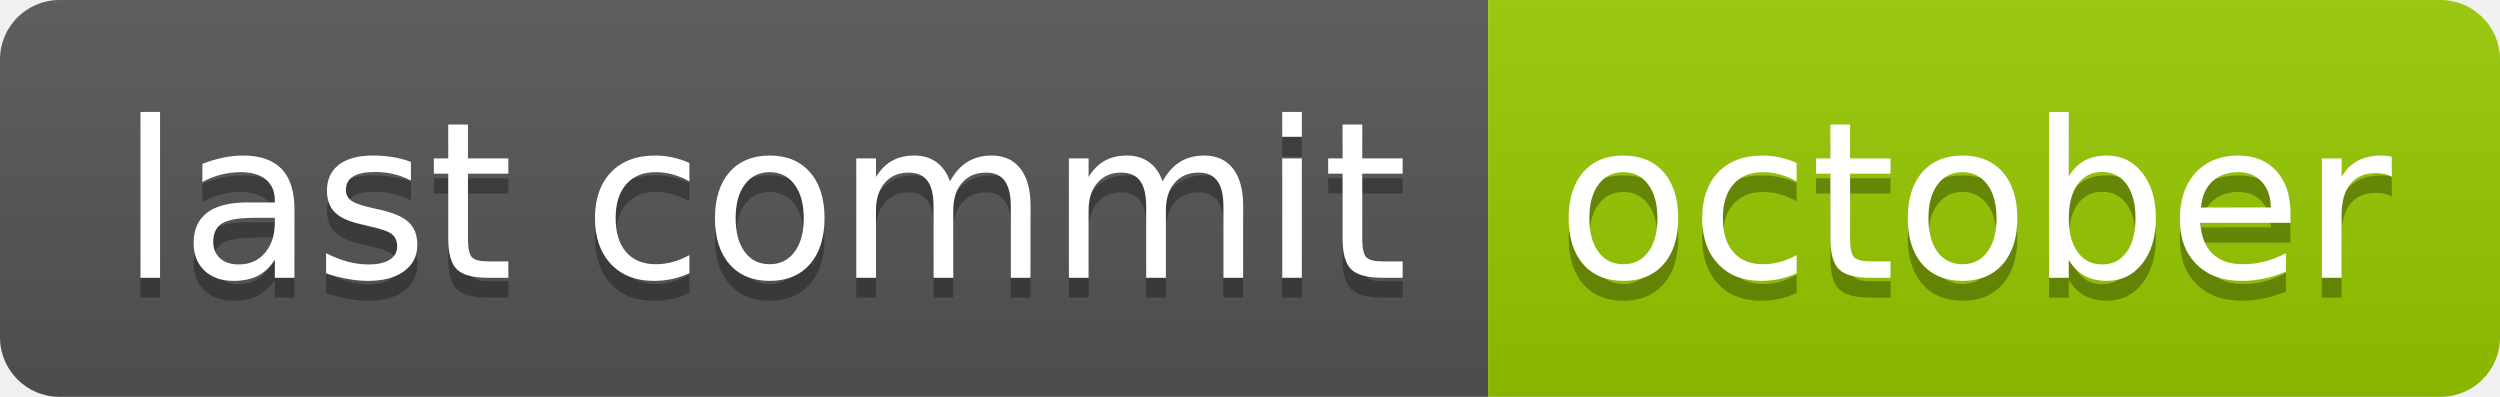
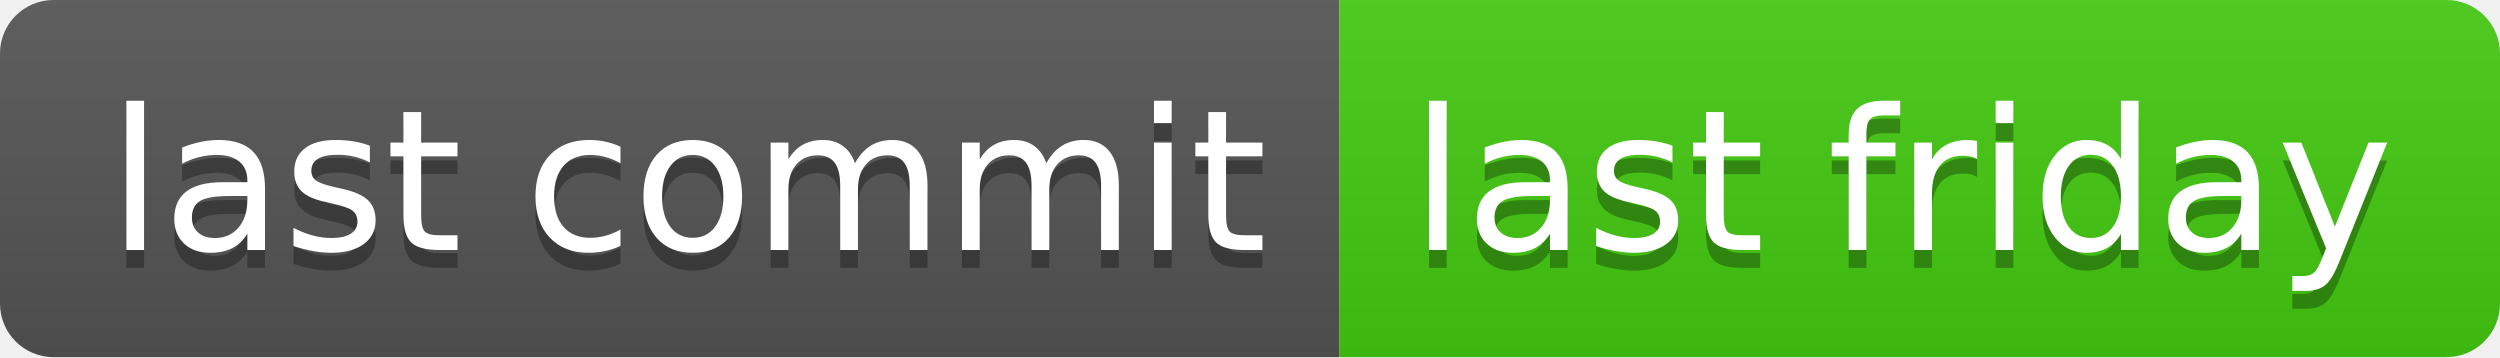
- <svg xmlns="http://www.w3.org/2000/svg" width="126" height="20">
+ <svg xmlns="http://www.w3.org/2000/svg" width="140" height="20">
  <linearGradient id="b" x2="0" y2="100%">
    <stop offset="0" stop-color="#bbb" stop-opacity=".1" />
    <stop offset="1" stop-opacity=".1" />
  </linearGradient>
  <clipPath id="a">
-     <rect width="126" height="20" rx="3" fill="#fff" />
+     <rect width="140" height="20" rx="3" fill="#fff" />
  </clipPath>
  <g clip-path="url(#a)">
    <path fill="#555" d="M0 0h75v20H0z" />
-     <path fill="#97CA00" d="M75 0h51v20H75z" />
-     <path fill="url(#b)" d="M0 0h126v20H0z" />
+     <path fill="#4c1" d="M75 0h65v20H75z" />
+     <path fill="url(#b)" d="M0 0h140v20H0z" />
  </g>
  <g fill="#fff" text-anchor="middle" font-family="DejaVu Sans,Verdana,Geneva,sans-serif" font-size="110">
    <text x="385" y="150" fill="#010101" fill-opacity=".3" transform="scale(.1)" textLength="650">last commit</text>
    <text x="385" y="140" transform="scale(.1)" textLength="650">last commit</text>
-     <text x="995" y="150" fill="#010101" fill-opacity=".3" transform="scale(.1)" textLength="410">october</text>
-     <text x="995" y="140" transform="scale(.1)" textLength="410">october</text>
+     <text x="1065" y="150" fill="#010101" fill-opacity=".3" transform="scale(.1)" textLength="550">last friday</text>
+     <text x="1065" y="140" transform="scale(.1)" textLength="550">last friday</text>
  </g>
</svg>
